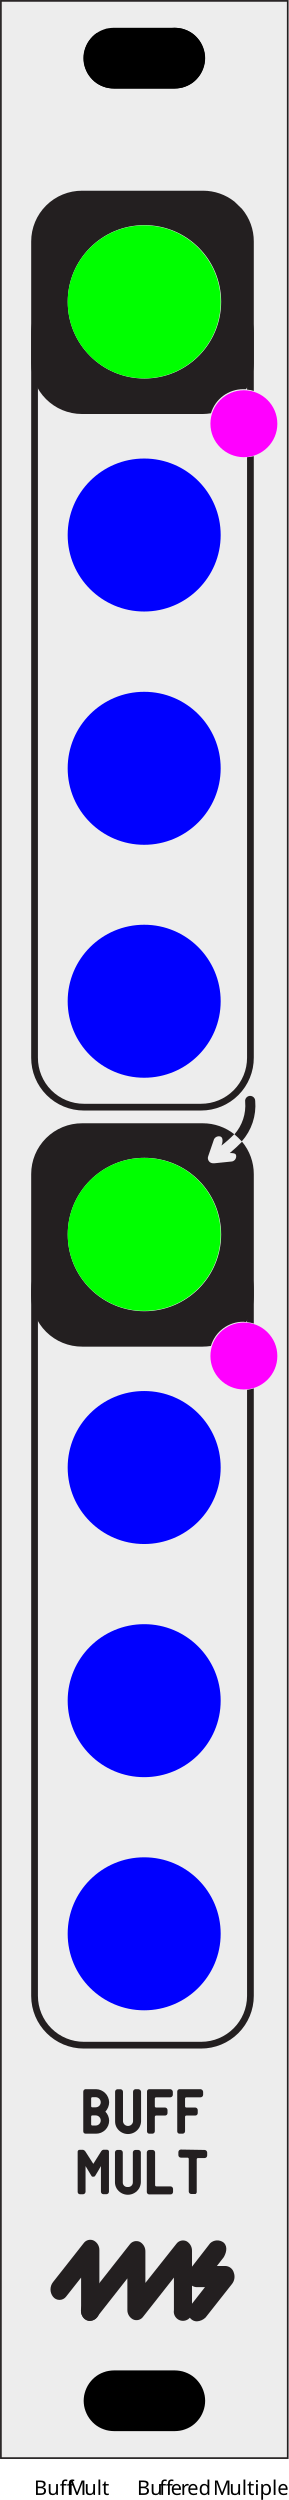
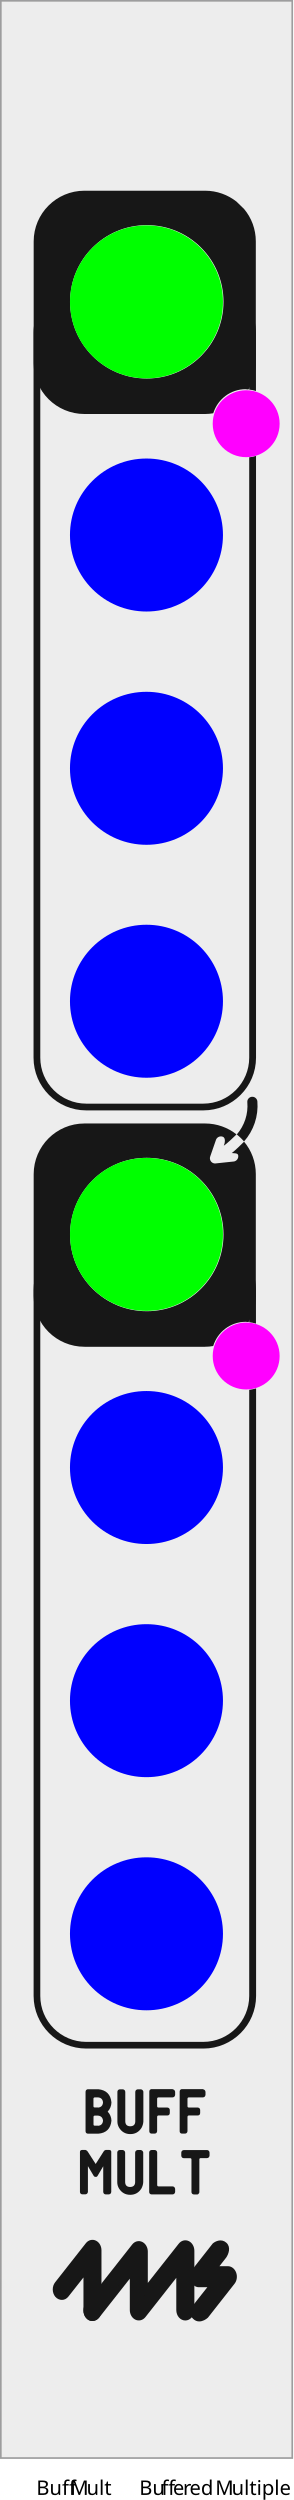
- <svg xmlns="http://www.w3.org/2000/svg" width="15.09mm" height="130.74mm" viewBox="0 0 42.77 370.59">
+ <svg xmlns="http://www.w3.org/2000/svg" width="15.33mm" height="130.74mm" viewBox="0 0 43.45 370.59">
  <g id="faceplate">
-     <rect x="0.13" y="0.13" width="42.52" height="364.25" style="fill: #ededed;stroke: #231f20;stroke-width: 0.25px" />
-     <polyline points="14.32 4.93 14.01 5.17 13.72 5.44 13.46 5.73 13.22 6.04 13.01 6.37 12.83 6.72 12.68 7.08 12.56 7.46 12.47 7.84 12.42 8.23 12.4 8.62 12.42 9.01 12.47 9.4 12.56 9.79 12.68 10.16 12.83 10.52 13.01 10.87 13.22 11.2 13.46 11.51 13.72 11.8 14.01 12.07 14.32 12.31 14.65 12.52 15 12.7 15.37 12.85 15.74 12.97 16.12 13.05 16.51 13.1 16.91 13.12 25.91 13.12 26.3 13.1 26.69 13.05 27.07 12.97 27.44 12.85 27.81 12.7 28.16 12.52 28.49 12.31 28.8 12.07 29.09 11.8 29.35 11.51 29.59 11.2 29.8 10.87 29.98 10.52 30.13 10.16 30.25 9.79 30.34 9.4 30.39 9.01 30.41 8.62 30.39 8.23 30.34 7.84 30.25 7.46 30.13 7.08 29.98 6.72 29.8 6.37 29.59 6.04 29.35 5.73 29.09 5.44 28.8 5.17 28.49 4.93 28.16 4.72 27.81 4.54 27.44 4.39 27.07 4.27 26.69 4.19 26.3 4.14 25.91 4.12" />
-     <polyline points="16.12 4.19 15.74 4.27 15.37 4.39" />
+     <rect x=".12" y=".12" width="43.2" height="364.25" style="fill: #ededed; stroke: #9d9d9e; stroke-width: .25px;" />
    <g>
      <g>
-         <g>
-           <path d="M26.8,333.2l-5.22,6.64v-5.69A1.22,1.22,0,0,0,21,333a.86.86,0,0,0-1.07.28L13,342.05a1.37,1.37,0,0,0,0,1.68.85.85,0,0,0,1.38,0l5.19-6.59v5.69a1.21,1.21,0,0,0,.61,1.1.85.85,0,0,0,1.07-.27L26.53,337v5.81a1,1,0,1,0,1.95,0V334a1.22,1.22,0,0,0-.61-1.11A.86.86,0,0,0,26.8,333.2Z" transform="translate(-0.38 -0.38)" style="fill: #231f20" />
-           <path d="M13.74,344.43a1.25,1.25,0,0,1-1-.46,1.76,1.76,0,0,1,0-2.15l6.87-8.73a1.21,1.21,0,0,1,1.51-.38,1.6,1.6,0,0,1,.81,1.44v4.64L26.52,333a1.22,1.22,0,0,1,1.51-.39,1.6,1.6,0,0,1,.81,1.44v8.77a1.36,1.36,0,1,1-2.68,0V338l-4.57,5.81a1.2,1.2,0,0,1-1.51.38,1.56,1.56,0,0,1-.82-1.43v-4.64l-4.53,5.77a1.29,1.29,0,0,1-1,.5Zm6.86-11.12a.52.52,0,0,0-.41.23l-6.87,8.73a1,1,0,0,0,0,1.23.52.52,0,0,0,.4.2.55.55,0,0,0,.42-.22l5.18-6.6.65-.82v6.74a.88.88,0,0,0,.41.78.49.49,0,0,0,.62-.18l5.87-7.46v6.86c0,.46.28.83.61.83s.61-.37.61-.83V334a.85.85,0,0,0-.41-.78.48.48,0,0,0-.61.17h0l-5.88,7.47v-6.74a.88.88,0,0,0-.4-.79A.54.54,0,0,0,20.6,333.31Z" transform="translate(-0.38 -0.38)" style="fill: #231f20" />
-         </g>
-         <g>
-           <path d="M13,333.13l-4.56,5.79a1.38,1.38,0,0,0,0,1.68.85.85,0,0,0,1.38,0l2.87-3.65v5.95a1.11,1.11,0,0,0,1,1.2,1.1,1.1,0,0,0,1-1.2V334a1.23,1.23,0,0,0-.61-1.11A.85.85,0,0,0,13,333.13Z" transform="translate(-0.38 -0.38)" style="fill: #231f20" />
-           <path d="M13.74,344.43a1.46,1.46,0,0,1-1.34-1.56V338l-2.23,2.83a1.22,1.22,0,0,1-1.94,0,1.76,1.76,0,0,1,0-2.15l4.55-5.78a1.2,1.2,0,0,1,1.51-.38,1.57,1.57,0,0,1,.82,1.43v8.91A1.46,1.46,0,0,1,13.74,344.43Zm-.61-8.56v7c0,.45.28.83.61.83s.61-.38.61-.83V334a.85.85,0,0,0-.41-.78.48.48,0,0,0-.62.18l-4.55,5.78a1,1,0,0,0,0,1.23.63.63,0,0,0,.41.21.58.58,0,0,0,.41-.23Z" transform="translate(-0.38 -0.38)" style="fill: #231f20" />
-         </g>
-         <g>
-           <path d="M34.7,337.4a1,1,0,0,0-.9-.73h-2l1.45-1.84s.75-1.11.08-1.72-1.49.06-1.49.06l-3,3.87a1.4,1.4,0,0,0-.2,1.29,1,1,0,0,0,.9.73h2l-2.35,3s-1,1.07-.26,1.79,1.66-.13,1.66-.13l3.94-5A1.4,1.4,0,0,0,34.7,337.4Z" transform="translate(-0.38 -0.38)" style="fill: #231f20" />
-           <path d="M29.56,344.49a1.27,1.27,0,0,1-.92-.4c-.76-.76-.17-1.82.25-2.28l1.87-2.39H29.52a1.35,1.35,0,0,1-1.24-1,1.79,1.79,0,0,1,.25-1.64l3-3.87a1.54,1.54,0,0,1,2-.1c.71.65.31,1.68,0,2.19l-1,1.28H33.8a1.34,1.34,0,0,1,1.24,1,1.74,1.74,0,0,1-.25,1.64l-3.94,5A2,2,0,0,1,29.56,344.49Zm3.13-11.28a1,1,0,0,0-.6.24l-3,3.81a1,1,0,0,0-.14.95.65.65,0,0,0,.55.49h2.74l-2.82,3.58s-.75.84-.28,1.3,1.13-.11,1.16-.14l3.89-5a1,1,0,0,0,.14-1h0a.64.64,0,0,0-.55-.49H31.07L33,334.6h0s.54-.84.13-1.22A.61.61,0,0,0,32.69,333.21Z" transform="translate(-0.38 -0.38)" style="fill: #231f20" />
-         </g>
+         <path d="m26.77,332.83s-3.3,4.19-5.22,6.64v-5.69c0-.49-.24-.92-.61-1.11-.37-.18-.79-.07-1.07.28l-6.87,8.73c-.38.47-.36,1.23.03,1.69.39.46,1,.44,1.38-.03,0,0,3.28-4.16,5.19-6.59v5.69c0,.49.24.93.61,1.11.37.18.79.07,1.07-.28,0,0,3.3-4.2,5.22-6.64v5.81c0,.66.43,1.2.97,1.2s.97-.53.97-1.2v-8.77c0-.49-.24-.92-.61-1.11-.37-.18-.79-.07-1.06.28Z" style="fill: #171717;" />
+         <path d="m13.7,344.06c-.36,0-.7-.16-.95-.46-.5-.59-.52-1.54-.03-2.15l6.87-8.73c.38-.49.98-.64,1.51-.38.49.25.81.81.81,1.43v4.64l4.58-5.81c.38-.49.99-.64,1.51-.38.49.24.81.81.81,1.43v8.77c0,.86-.6,1.56-1.34,1.56s-1.34-.68-1.34-1.56v-4.76l-4.57,5.81c-.38.49-.99.64-1.51.38-.49-.24-.81-.8-.81-1.43v-4.64c-1.92,2.45-4.54,5.77-4.54,5.77-.25.31-.6.5-.97.5,0,0-.01,0-.02,0Zm6.87-11.12c-.15,0-.3.08-.41.23l-6.87,8.73c-.27.34-.26.9.02,1.23.11.13.25.2.41.2.15,0,.3-.08.41-.23,0,0,3.27-4.16,5.19-6.59l.65-.83v6.74c0,.35.16.66.41.78.22.11.45.04.62-.18l5.87-7.46v6.86c0,.46.27.83.61.83s.61-.37.61-.83v-8.77c0-.35-.16-.66-.41-.78-.21-.1-.45-.04-.62.18h0s-5.87,7.46-5.87,7.46v-6.74c0-.35-.16-.66-.41-.78-.07-.03-.14-.05-.2-.05Z" style="fill: #171717;" />
      </g>
      <g>
-         <path d="M16.56,312A2.08,2.08,0,0,1,16,313.4a2,2,0,0,1,.56,1.33,1.94,1.94,0,0,1-1.95,1.94H13.07a.34.34,0,0,1-.35-.36v-5.86a.38.38,0,0,1,.31-.38h1.58A2,2,0,0,1,16.56,312Zm-2,.76a.75.75,0,0,0,0-1.5h-.5a.17.17,0,0,0-.17.19v1.13a.16.16,0,0,0,.18.18Zm0,2.7a.75.75,0,0,0,0-1.5h-.49a.17.17,0,0,0-.18.19v1.12a.17.17,0,0,0,.17.19Z" transform="translate(-0.38 -0.38)" style="fill: #231f20" />
-         <path d="M20.93,310.08a.44.44,0,0,1,.36.35v4.43a2.05,2.05,0,0,1-.27.91,1.94,1.94,0,0,1-3.34,0,1.79,1.79,0,0,1-.24-.91v-4.43a.38.38,0,0,1,.35-.35h.46a.39.39,0,0,1,.36.38v4.4a.75.75,0,0,0,1.49,0c0-1.46,0-2.93,0-4.41a.39.39,0,0,1,.36-.38Z" transform="translate(-0.38 -0.38)" style="fill: #231f20" />
-         <path d="M25.62,310.07a.44.44,0,0,1,.38.38v.46a.39.39,0,0,1-.39.37H23.52a.18.18,0,0,0-.19.19v1.14a.18.18,0,0,0,.19.18h1.33a.39.39,0,0,1,.36.36v.48a.36.36,0,0,1-.37.35H23.52a.19.19,0,0,0-.19.2v2.12a.37.37,0,0,1-.36.37h-.45a.34.34,0,0,1-.35-.33v-5.9a.35.35,0,0,1,.3-.37Z" transform="translate(-0.38 -0.38)" style="fill: #231f20" />
-         <path d="M30.11,310.07a.44.44,0,0,1,.38.38v.46a.39.39,0,0,1-.39.37H28a.18.18,0,0,0-.19.19v1.14a.18.18,0,0,0,.19.18h1.33a.39.39,0,0,1,.36.36v.48a.36.36,0,0,1-.37.35H28a.19.19,0,0,0-.19.2v2.12a.37.37,0,0,1-.36.37H27a.34.34,0,0,1-.35-.33v-5.9a.36.36,0,0,1,.3-.37Z" transform="translate(-0.38 -0.38)" style="fill: #231f20" />
-         <path d="M16.53,319.4s0,0,0,0v5.88a.38.38,0,0,1-.37.36h-.46a.37.37,0,0,1-.36-.37v-3.8c-.28.49-.57,1-.85,1.44a.4.4,0,0,1-.16.13.17.17,0,0,1-.12,0,.21.21,0,0,1-.14,0,.23.23,0,0,1-.15-.14c-.29-.47-.58-.95-.86-1.43v3.81a.39.39,0,0,1-.37.37h-.44a.35.35,0,0,1-.36-.34v-5.94a.28.28,0,0,1,.3-.31h.51a.57.57,0,0,1,.33.24c.38.61.78,1.23,1.18,1.84l1.18-1.88a.47.47,0,0,1,.3-.21h.52A.29.29,0,0,1,16.53,319.4Z" transform="translate(-0.38 -0.38)" style="fill: #231f20" />
-         <path d="M20.9,319.08a.41.41,0,0,1,.36.35v4.43a1.92,1.92,0,0,1-.26.91,1.94,1.94,0,0,1-3.34,0,1.79,1.79,0,0,1-.24-.91v-4.43a.37.37,0,0,1,.35-.35h.45a.38.38,0,0,1,.36.38c0,1.47,0,2.94,0,4.4a.66.66,0,0,0,.72.71.68.68,0,0,0,.77-.7c0-1.46,0-2.93,0-4.41a.38.38,0,0,1,.36-.38Z" transform="translate(-0.38 -0.38)" style="fill: #231f20" />
-         <path d="M25.62,325.67H22.48a.36.36,0,0,1-.34-.36v-5.88a.38.38,0,0,1,.36-.35H23a.38.38,0,0,1,.37.37v4.85a.18.18,0,0,0,.18.18h2.11a.39.39,0,0,1,.37.37v.46A.37.37,0,0,1,25.62,325.67Z" transform="translate(-0.38 -0.38)" style="fill: #231f20" />
-         <path d="M30.72,319.08a.4.4,0,0,1,.37.37v.46a.38.38,0,0,1-.37.37h-1a.19.19,0,0,0-.18.18c0,.21,0,.41,0,.61v4.29l-.06.14a.31.31,0,0,1-.12.11s0,0,0,0h0a.39.39,0,0,1-.18,0h-.46a.38.38,0,0,1-.36-.34v-4.87a.19.19,0,0,0-.18-.18h-1a.37.37,0,0,1-.36-.37v-.46a.38.38,0,0,1,.36-.37Z" transform="translate(-0.38 -0.38)" style="fill: #231f20" />
+         <path d="m13,332.76l-4.55,5.79c-.37.47-.36,1.23.02,1.69.39.46,1.01.44,1.38-.03,0,0,1.54-1.95,2.88-3.65v5.95c0,.66.43,1.19.97,1.19s.98-.53.98-1.19v-8.91c0-.49-.24-.92-.61-1.11-.37-.18-.79-.07-1.07.28Z" style="fill: #171717;" />
+         <path d="m13.7,344.06c-.74,0-1.33-.7-1.33-1.56v-4.9l-2.23,2.83c-.25.32-.59.5-.96.5-.35,0-.72-.16-.98-.46-.5-.6-.51-1.54-.03-2.15l4.55-5.79c.38-.49.99-.64,1.51-.38.5.25.81.81.81,1.43v8.91c0,.86-.6,1.56-1.34,1.56Zm-.61-8.56v7c0,.45.28.83.61.83s.62-.38.62-.83v-8.91c0-.35-.17-.66-.41-.78-.21-.1-.45-.04-.62.18l-4.55,5.79c-.27.34-.26.9.02,1.23.11.13.26.2.41.2.15,0,.29-.08.41-.23l3.53-4.47Z" style="fill: #171717;" />
      </g>
      <g>
-         <path d="M35,169.74s0,0,0,0h0Z" transform="translate(-0.38 -0.38)" style="fill: #231f20" />
-         <path d="M35.13,168.53a8.79,8.79,0,0,1,1.08,1.05,8,8,0,0,0,2-6,.75.75,0,1,0-1.49.12A6.45,6.45,0,0,1,35.13,168.53Z" transform="translate(-0.38 -0.38)" style="fill: #231f20" />
-       </g>
-       <g>
-         <path d="M37,191.59v4.78a4.79,4.79,0,0,1,1,.2v-5a7.81,7.81,0,0,0-2.69-5.9.51.51,0,0,0-.71.05.49.49,0,0,0,.05.7A6.84,6.84,0,0,1,37,191.59Z" transform="translate(-0.38 -0.38)" style="fill: #231f20" />
-         <path d="M37,206.4v89.84a6.81,6.81,0,0,1-6.81,6.81H12.82A6.81,6.81,0,0,1,6,296.24V191.59A6.82,6.82,0,0,1,8,186.82a.49.49,0,0,0,0-.7.5.5,0,0,0-.71,0A7.77,7.77,0,0,0,5,191.59V296.24a7.81,7.81,0,0,0,7.81,7.81H30.17A7.81,7.81,0,0,0,38,296.24V206.19A5.55,5.55,0,0,1,37,206.4Z" transform="translate(-0.38 -0.38)" style="fill: #231f20" />
-       </g>
-       <path d="M36.46,58.07a2.57,2.57,0,0,1,.4,0A7.49,7.49,0,0,0,38,54.23V36.17a7.46,7.46,0,0,0-1.74-4.81l-1.12-1.09a7.5,7.5,0,0,0-4.66-1.62H12.56A7.53,7.53,0,0,0,5,36.17V54.23a7.53,7.53,0,0,0,7.53,7.52H30.43a7.1,7.1,0,0,0,1.22-.11A5,5,0,0,1,36.46,58.07ZM21.8,56.49A11.37,11.37,0,1,1,33.16,45.12,11.38,11.38,0,0,1,21.8,56.49Z" transform="translate(-0.38 -0.38)" style="fill: #231f20" />
-       <path d="M36.46,196.31a2.87,2.87,0,0,1,.41.05A7.53,7.53,0,0,0,38,192.49V174.43a7.48,7.48,0,0,0-1.74-4.81,24.13,24.13,0,0,1-1.82,1.68c.31,0,.86,0,.93.31a.78.78,0,0,1-.58.94l-2.64.27a.55.55,0,0,1-.18,0,.78.78,0,0,1-.6-.28.77.77,0,0,1-.11-.82l.84-2.45a.8.8,0,0,1,1-.4c.39.18.28.93.11,1.32a17.72,17.72,0,0,0,1.89-1.68,7.5,7.5,0,0,0-4.66-1.62H12.56A7.53,7.53,0,0,0,5,174.43v18.06A7.53,7.53,0,0,0,12.56,200H30.43a8.12,8.12,0,0,0,1.21-.1A5,5,0,0,1,36.46,196.31ZM21.8,194.75a11.37,11.37,0,1,1,11.36-11.37A11.38,11.38,0,0,1,21.8,194.75Z" transform="translate(-0.38 -0.38)" style="fill: #231f20" />
-       <g>
-         <path d="M37,49.74v8.39a4.79,4.79,0,0,1,1,.2V49.74a7.84,7.84,0,0,0-3.19-6.3.51.51,0,0,0-.7.1.5.5,0,0,0,.11.7A6.86,6.86,0,0,1,37,49.74Z" transform="translate(-0.38 -0.38)" style="fill: #231f20" />
-         <path d="M37,68.16v89A6.81,6.81,0,0,1,30.17,164H12.82A6.81,6.81,0,0,1,6,157.16V49.74a6.76,6.76,0,0,1,2.72-5.45.5.5,0,0,0-.6-.8A7.76,7.76,0,0,0,5,49.74V157.16A7.81,7.81,0,0,0,12.82,165H30.17A7.81,7.81,0,0,0,38,157.16V68A5.55,5.55,0,0,1,37,68.16Z" transform="translate(-0.38 -0.38)" style="fill: #231f20" />
-       </g>
-       <g>
-         <line x1="21.42" y1="181.21" x2="21.42" y2="184.81" style="fill: #555;stroke: #231f20;stroke-miterlimit: 10" />
-         <line x1="19.62" y1="183.01" x2="23.22" y2="183.01" style="fill: #555;stroke: #231f20;stroke-miterlimit: 10" />
+         <path d="m34.66,337.02c-.15-.44-.5-.73-.89-.73h-1.99l1.45-1.84s.75-1.11.09-1.72c-.67-.61-1.49.06-1.49.06l-3.04,3.87c-.27.34-.35.86-.2,1.29.15.44.51.73.9.73h1.99l-2.36,2.99s-.98,1.06-.25,1.78c.72.72,1.66-.13,1.66-.13l3.94-5.02c.27-.35.35-.85.2-1.3Z" style="fill: #171717;" />
+         <path d="m29.53,344.12c-.31,0-.63-.11-.92-.4-.77-.76-.18-1.83.24-2.29l1.88-2.38h-1.24c-.55,0-1.04-.38-1.24-.98-.19-.55-.09-1.2.25-1.64l3.04-3.87c.43-.36,1.31-.75,2.02-.1.71.65.32,1.68-.03,2.19l-1,1.28h1.24c.55,0,1.03.38,1.24.97.2.55.1,1.2-.25,1.64l-3.94,5.02c-.28.26-.77.56-1.29.56Zm3.13-11.28c-.31,0-.59.22-.61.23l-2.98,3.81c-.2.25-.25.63-.14.95.1.29.32.49.55.49h2.74l-2.82,3.58s-.75.84-.28,1.3c.47.47,1.13-.11,1.16-.14l3.9-4.97c.2-.25.25-.63.14-.95h0c-.1-.3-.32-.49-.55-.49h-2.73l1.91-2.43h0s.54-.84.13-1.22c-.13-.12-.28-.16-.41-.16Z" style="fill: #171717;" />
      </g>
    </g>
-     <polyline points="25.86 4.12 26.26 4.14 26.65 4.19 27.03 4.27 27.4 4.39 27.77 4.54 28.11 4.72 28.45 4.93 28.76 5.17 29.05 5.44 29.31 5.73 29.55 6.04 29.76 6.37 29.94 6.72 30.09 7.08 30.21 7.46 30.3 7.84 30.35 8.23 30.36 8.62 30.35 9.01 30.3 9.4 30.21 9.79 30.09 10.16 29.94 10.52 29.76 10.87 29.55 11.2 29.31 11.51 29.05 11.8 28.76 12.07 28.45 12.31 28.11 12.52 27.77 12.7 27.4 12.85 27.03 12.97 26.65 13.05 26.26 13.1 25.86 13.12 16.86 13.12 16.47 13.1 16.08 13.05 15.7 12.97 15.33 12.85 14.96 12.7 14.62 12.52 14.28 12.31 13.97 12.07 13.68 11.8 13.42 11.51 13.18 11.2 12.97 10.87 12.79 10.52 12.64 10.16 12.52 9.79 12.43 9.4 12.38 9.01 12.37 8.62 12.38 8.23 12.43 7.84 12.52 7.46 12.64 7.08 12.79 6.72 12.97 6.37 13.18 6.04 13.42 5.73 13.68 5.44 13.97 5.17 14.28 4.93 14.62 4.72 14.96 4.54 15.33 4.39 15.7 4.27 16.08 4.19 16.47 4.14 16.86 4.12 25.86 4.12 25.91 4.12 16.91 4.12" />
-     <polygon points="25.91 351.38 16.91 351.38 16.51 351.4 16.12 351.45 15.74 351.53 15.37 351.65 15 351.8 14.65 351.98 14.32 352.19 14.01 352.43 13.72 352.7 13.46 352.99 13.22 353.3 13.01 353.63 12.83 353.98 12.68 354.34 12.56 354.72 12.47 355.1 12.42 355.49 12.4 355.88 12.42 356.27 12.47 356.66 12.56 357.05 12.68 357.42 12.83 357.78 13.01 358.13 13.22 358.46 13.46 358.77 13.72 359.06 14.01 359.33 14.32 359.57 14.65 359.78 15 359.96 15.37 360.11 15.74 360.23 16.12 360.31 16.51 360.36 16.91 360.38 25.91 360.38 26.3 360.36 26.69 360.31 27.07 360.23 27.44 360.11 27.81 359.96 28.16 359.78 28.49 359.57 28.8 359.33 29.09 359.06 29.35 358.77 29.59 358.46 29.8 358.13 29.98 357.78 30.13 357.42 30.25 357.05 30.34 356.66 30.39 356.27 30.41 355.88 30.39 355.49 30.34 355.1 30.25 354.72 30.13 354.34 29.98 353.98 29.8 353.63 29.59 353.3 29.35 352.99 29.09 352.7 28.8 352.43 28.49 352.19 28.16 351.98 27.81 351.8 27.44 351.65 27.07 351.53 26.69 351.45 26.3 351.4 25.91 351.38" />
+     <g>
+       <path d="m16.52,311.66c-.02.53-.21.98-.56,1.36.36.38.54.82.56,1.34-.12,1.19-.77,1.83-1.95,1.93h-1.54c-.22-.02-.34-.14-.35-.36v-5.85c.01-.2.11-.33.31-.38h1.58c1.18.12,1.83.77,1.95,1.96Zm-1.99.76c.45-.04.7-.29.74-.76-.04-.46-.29-.71-.74-.75h-.5c-.11.02-.17.08-.18.19v1.12c0,.12.07.18.18.18h.49Zm0,2.7c.45-.04.7-.29.74-.76-.05-.45-.29-.7-.74-.75h-.49c-.12.01-.18.08-.18.19v1.12c0,.12.06.18.18.18h.5Z" style="fill: #171717;" />
+       <path d="m20.89,309.71c.19.04.31.15.36.34v4.44c-.02.32-.11.62-.26.91-.39.63-.95.95-1.67.95s-1.28-.32-1.67-.95c-.16-.28-.25-.58-.25-.91v-4.44c.03-.2.15-.31.35-.34h.46c.22.04.34.16.36.38,0,1.47,0,2.94,0,4.4.02.45.26.69.72.7.48,0,.74-.23.76-.69,0-1.46,0-2.94,0-4.41.02-.22.14-.34.36-.38h.46Z" style="fill: #171717;" />
+       <path d="m25.58,309.7c.22.04.34.16.38.38v.46c-.04.23-.16.36-.39.37h-2.09c-.12.01-.18.08-.19.19v1.13c.01.12.08.18.19.18h1.33c.22.03.34.15.36.36v.47c-.02.23-.15.35-.37.35h-1.32c-.12.02-.18.08-.19.2v2.12c-.02.22-.14.35-.36.37h-.45c-.21-.01-.33-.12-.35-.33v-5.9c0-.21.11-.33.31-.37h3.15Z" style="fill: #171717;" />
+       <path d="m30.08,309.7c.22.04.34.16.38.38v.46c-.04.23-.16.36-.39.37h-2.09c-.12.01-.18.08-.19.19v1.13c.01.12.08.18.19.18h1.33c.22.03.34.15.36.36v.47c-.02.23-.15.35-.37.35h-1.32c-.12.02-.18.08-.19.2v2.12c-.02.22-.14.35-.36.37h-.45c-.21-.01-.33-.12-.35-.33v-5.9c0-.21.11-.33.31-.37h3.15Z" style="fill: #171717;" />
+       <path d="m16.49,319.02s0,.02,0,.04v5.87c-.03.22-.15.34-.37.36h-.46c-.22-.02-.34-.15-.36-.37v-3.8c-.28.49-.57.97-.85,1.44-.04.06-.09.1-.16.13-.05.01-.09.01-.12,0-.05,0-.1,0-.14-.02-.06-.03-.11-.08-.15-.14-.29-.47-.57-.95-.85-1.43v3.81c-.03.22-.15.35-.37.37h-.45c-.21-.01-.33-.12-.36-.33v-5.94c0-.19.1-.3.31-.31h.28c.07,0,.15,0,.23,0,.14.04.25.12.33.24.39.62.78,1.23,1.18,1.84.39-.62.79-1.25,1.19-1.87.06-.11.16-.18.3-.21h.52c.2,0,.3.11.31.32Z" style="fill: #171717;" />
+       <path d="m20.87,318.71c.19.04.31.15.36.34v4.44c-.02.32-.11.62-.26.91-.39.63-.95.95-1.67.95s-1.28-.32-1.67-.95c-.16-.28-.25-.58-.25-.91v-4.44c.03-.2.15-.31.35-.34h.46c.22.04.34.16.36.38,0,1.47,0,2.94,0,4.4.02.45.26.69.72.7.48,0,.74-.23.76-.69,0-1.46,0-2.94,0-4.41.02-.22.14-.34.36-.38h.46Z" style="fill: #171717;" />
+       <path d="m25.59,325.29h-3.15c-.21-.03-.32-.15-.33-.36v-5.88c.03-.21.15-.32.36-.34h.46c.23.02.35.15.37.37v4.84c.01.11.07.17.18.18h2.1c.22.02.34.15.38.37v.46c-.04.22-.16.34-.37.36Z" style="fill: #171717;" />
+       <path d="m30.69,318.71c.22.03.34.15.37.37v.46c-.03.22-.15.35-.37.37h-.96c-.12.02-.18.08-.18.18,0,.21,0,.41,0,.61v4.29c-.02.05-.04.1-.06.14-.04.05-.07.09-.11.11-.01,0-.01.01,0,.02h0c-.06.03-.12.04-.18.04h-.46c-.2-.02-.33-.13-.36-.33v-4.87c-.01-.11-.07-.17-.18-.18h-.97c-.22-.02-.34-.15-.36-.37v-.46c.02-.22.14-.34.36-.37h3.49Z" style="fill: #171717;" />
+     </g>
+     <g>
+       <path d="m34.95,169.37s.01.02.02.03c0,0,.02.01.03.02-.02-.02-.04-.03-.05-.05Z" style="fill: #171717;" />
+       <path d="m35.1,168.16c.34.29.73.64,1.07,1.05,1.44-1.63,2.16-3.78,1.98-5.95-.04-.41-.41-.71-.81-.68-.41.04-.72.4-.68.81.15,1.74-.42,3.46-1.56,4.78Z" style="fill: #171717;" />
+     </g>
+     <g>
+       <path d="m36.94,191.22v4.78c.35.04.68.1,1,.21v-4.98c0-2.26-.98-4.42-2.69-5.9-.21-.18-.52-.16-.71.05-.18.21-.16.52.05.71,1.49,1.3,2.35,3.17,2.35,5.15Z" style="fill: #171717;" />
+       <path d="m36.94,206.02v89.85c0,3.75-3.05,6.81-6.81,6.81H12.78c-3.75,0-6.81-3.05-6.81-6.81v-104.65c0-1.79.69-3.49,1.95-4.77.19-.2.19-.51,0-.71-.2-.19-.51-.19-.71,0-1.44,1.47-2.23,3.41-2.23,5.47v104.65c0,4.3,3.5,7.81,7.81,7.81h17.36c4.3,0,7.81-3.5,7.81-7.81v-90.05c-.32.1-.65.17-1,.21Z" style="fill: #171717;" />
+     </g>
+     <path d="m36.43,57.7c.14,0,.27.03.4.04.69-1.14,1.09-2.46,1.09-3.89v-18.06c0-1.83-.65-3.51-1.74-4.81l-1.12-1.09c-1.28-1.01-2.9-1.62-4.66-1.62H12.52c-4.16,0-7.53,3.37-7.53,7.52v18.06c0,4.16,3.37,7.52,7.53,7.52h17.87c.42,0,.82-.04,1.22-.11.64-2.06,2.54-3.57,4.82-3.57Zm-14.67-1.59c-6.27,0-11.37-5.09-11.37-11.37s5.09-11.37,11.37-11.37,11.37,5.09,11.37,11.37-5.1,11.37-11.37,11.37Z" style="fill: #171717;" />
+     <path d="m36.43,195.94c.14,0,.27.03.41.04.68-1.13,1.08-2.45,1.08-3.87v-18.06c0-1.83-.65-3.51-1.74-4.81-.34.35-1.42,1.39-1.82,1.68.31.05.86-.02.94.31.1.42-.17.84-.59.94l-2.64.28c-.06.01-.12.02-.18.02-.23,0-.45-.1-.6-.28-.19-.23-.23-.55-.11-.82l.85-2.45c.18-.4.64-.57,1.03-.4.4.18.29.93.11,1.32.43-.28,1.54-1.32,1.89-1.68-1.28-1.01-2.9-1.62-4.66-1.62H12.52c-4.16,0-7.53,3.37-7.53,7.52v18.06c0,4.16,3.37,7.52,7.53,7.52h17.87c.41,0,.82-.04,1.21-.11.64-2.07,2.54-3.59,4.82-3.59Zm-14.67-1.57c-6.27,0-11.37-5.09-11.37-11.37s5.09-11.37,11.37-11.37,11.37,5.09,11.37,11.37-5.1,11.37-11.37,11.37Z" style="fill: #171717;" />
+     <g>
+       <path d="m36.94,49.36v8.39c.35.04.68.1,1,.21v-8.6c0-2.48-1.19-4.83-3.19-6.3-.22-.16-.53-.12-.7.11-.16.22-.12.54.11.7,1.74,1.28,2.78,3.33,2.78,5.49Z" style="fill: #171717;" />
+       <path d="m36.94,67.78v89.01c0,3.75-3.05,6.81-6.81,6.81H12.78c-3.75,0-6.81-3.05-6.81-6.81V49.36c0-2.16.99-4.15,2.72-5.45.22-.17.27-.48.1-.7-.17-.22-.48-.27-.7-.1-1.98,1.49-3.12,3.77-3.12,6.25v107.43c0,4.31,3.5,7.81,7.81,7.81h17.36c4.3,0,7.81-3.5,7.81-7.81v-89.21c-.32.1-.65.17-1,.21Z" style="fill: #171717;" />
+     </g>
  </g>
  <g id="components">
-     <circle id="Output_D" data-name="Output D" cx="21.37" cy="286.66" r="11.34" style="fill: blue" />
-     <circle id="Output_E" data-name="Output E" cx="21.37" cy="252.1" r="11.34" style="fill: blue" />
-     <circle id="Output_F" data-name="Output F" cx="21.37" cy="217.54" r="11.34" style="fill: blue" />
-     <circle id="Input_2_LED" data-name="Input 2 LED" cx="36.15" cy="201.01" r="4.96" style="fill: #f0f" />
-     <circle id="Input_2" data-name="Input 2" cx="21.37" cy="182.98" r="11.34" style="fill: lime" />
-     <circle id="Output_C" data-name="Output C" cx="21.37" cy="148.42" r="11.34" style="fill: blue" />
-     <circle id="Output_B" data-name="Output B" cx="21.37" cy="113.89" r="11.34" style="fill: blue" />
-     <circle id="Output_A" data-name="Output A" cx="21.37" cy="79.31" r="11.34" style="fill: blue" />
-     <circle id="Input_1_LED" data-name="Input 1 LED" cx="36.15" cy="62.81" r="4.96" style="fill: #f0f" />
-     <circle id="Input_1" data-name="Input 1" cx="21.37" cy="44.75" r="11.34" style="fill: lime" />
-     <text id="slug" transform="translate(5.04 369.84)" style="font-size: 3px;font-family: MyriadPro-Regular, Myriad Pro">Buff<tspan x="5.03" y="0" style="letter-spacing: 0.003em">M</tspan>
-       <tspan x="7.45" y="0" style="letter-spacing: -0em">ult</tspan>
+     <circle id="Output_D" data-name="Output D" cx="21.71" cy="286.66" r="11.34" style="fill: blue;" />
+     <circle id="Output_E" data-name="Output E" cx="21.71" cy="252.1" r="11.34" style="fill: blue;" />
+     <circle id="Output_F" data-name="Output F" cx="21.71" cy="217.54" r="11.34" style="fill: blue;" />
+     <circle id="Input_2_LED" data-name="Input 2 LED" cx="36.49" cy="201.01" r="4.96" style="fill: #f0f;" />
+     <circle id="Input_2" data-name="Input 2" cx="21.71" cy="182.98" r="11.34" style="fill: lime;" />
+     <circle id="Output_C" data-name="Output C" cx="21.71" cy="148.42" r="11.34" style="fill: blue;" />
+     <circle id="Output_B" data-name="Output B" cx="21.71" cy="113.89" r="11.34" style="fill: blue;" />
+     <circle id="Output_A" data-name="Output A" cx="21.71" cy="79.31" r="11.34" style="fill: blue;" />
+     <circle id="Input_1_LED" data-name="Input 1 LED" cx="36.49" cy="62.81" r="4.96" style="fill: #f0f;" />
+     <circle id="Input_1" data-name="Input 1" cx="21.71" cy="44.75" r="11.34" style="fill: lime;" />
+     <text id="slug" transform="translate(5.38 369.84)" style="font-family: MyriadPro-Regular, 'Myriad Pro'; font-size: 3px;">
+       <tspan x="0" y="0">Buff</tspan>
+       <tspan x="5.03" y="0" style="letter-spacing: 0em;">M</tspan>
+       <tspan x="7.45" y="0" style="letter-spacing: 0em;">ult</tspan>
    </text>
-     <text id="modulename" transform="translate(20.3 369.84)" style="font-size: 3px;font-family: MyriadPro-Regular, Myriad Pro">Bu<tspan x="3.28" y="0" style="letter-spacing: -0.013em">ff</tspan>
+     <text id="modulename" transform="translate(20.64 369.84)" style="font-family: MyriadPro-Regular, 'Myriad Pro'; font-size: 3px;">
+       <tspan x="0" y="0">Bu</tspan>
+       <tspan x="3.28" y="0" style="letter-spacing: -.01em;">ff</tspan>
      <tspan x="4.99" y="0">e</tspan>
-       <tspan x="6.49" y="0" style="letter-spacing: -0.01em">r</tspan>
+       <tspan x="6.49" y="0" style="letter-spacing: -.01em;">r</tspan>
      <tspan x="7.44" y="0">ed </tspan>
-       <tspan x="11.27" y="0" style="letter-spacing: 0.003em">M</tspan>
+       <tspan x="11.27" y="0" style="letter-spacing: 0em;">M</tspan>
      <tspan x="13.69" y="0">ultiple</tspan>
    </text>
  </g>
</svg>
